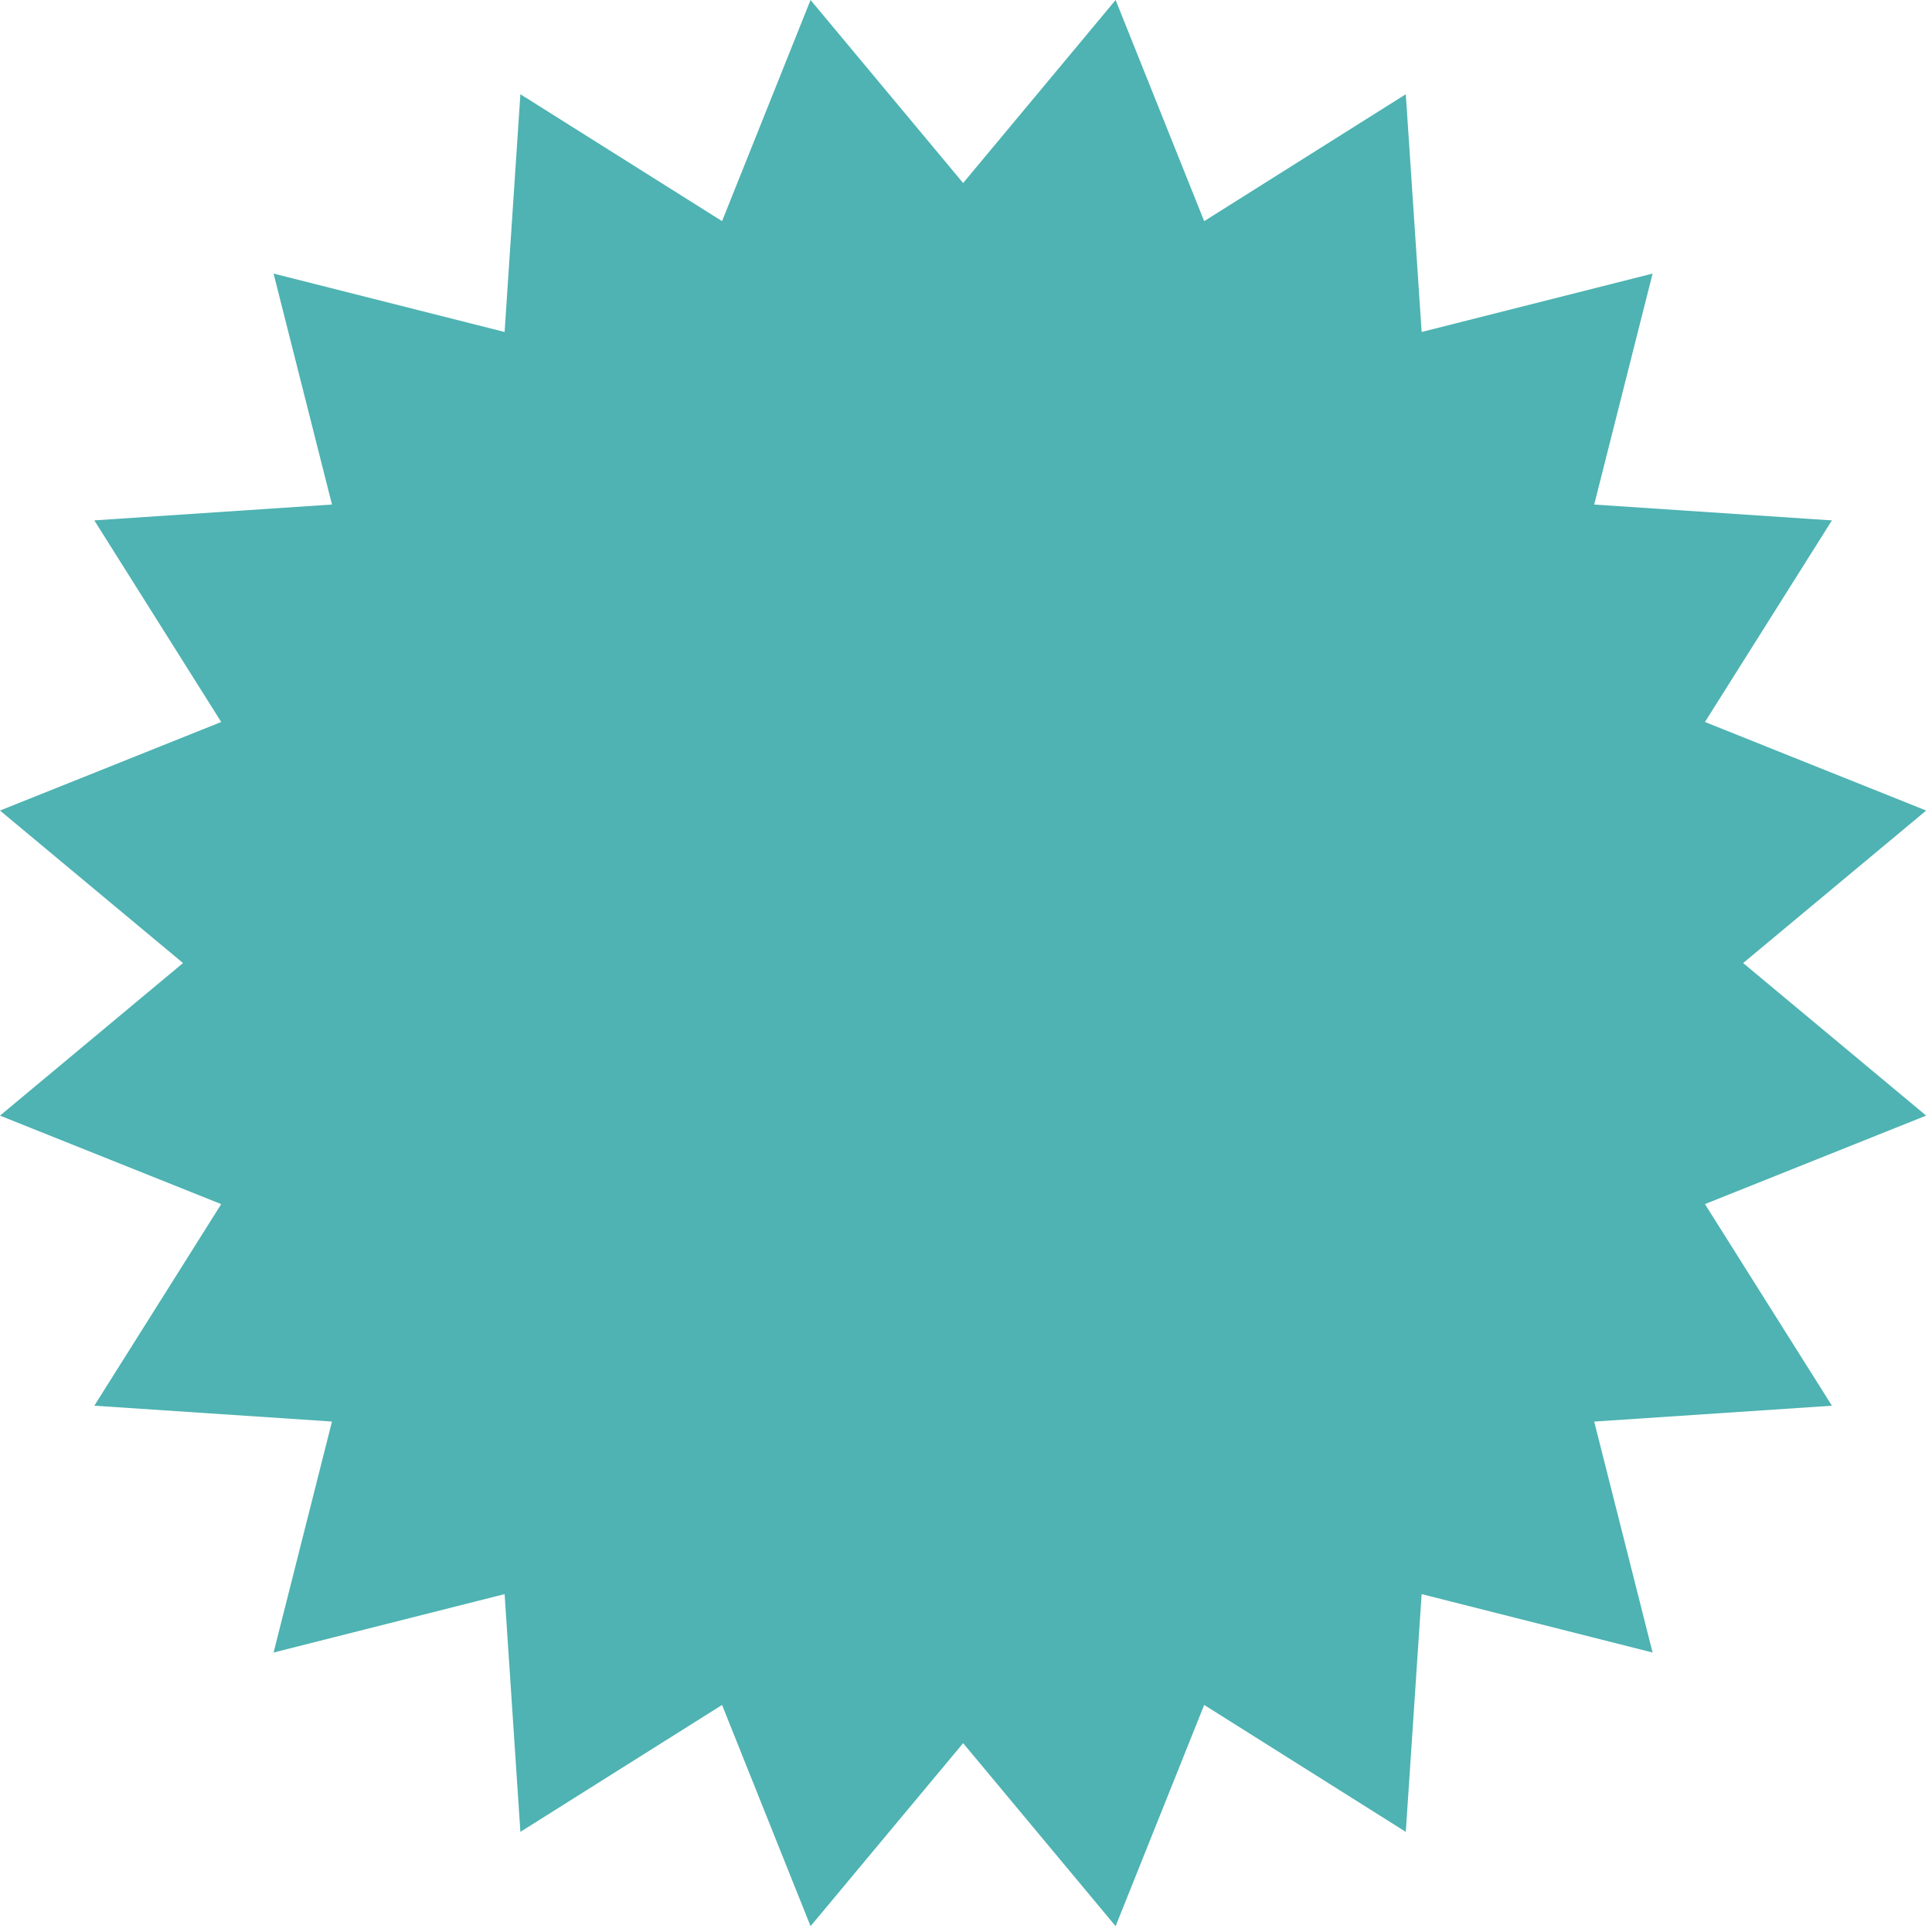
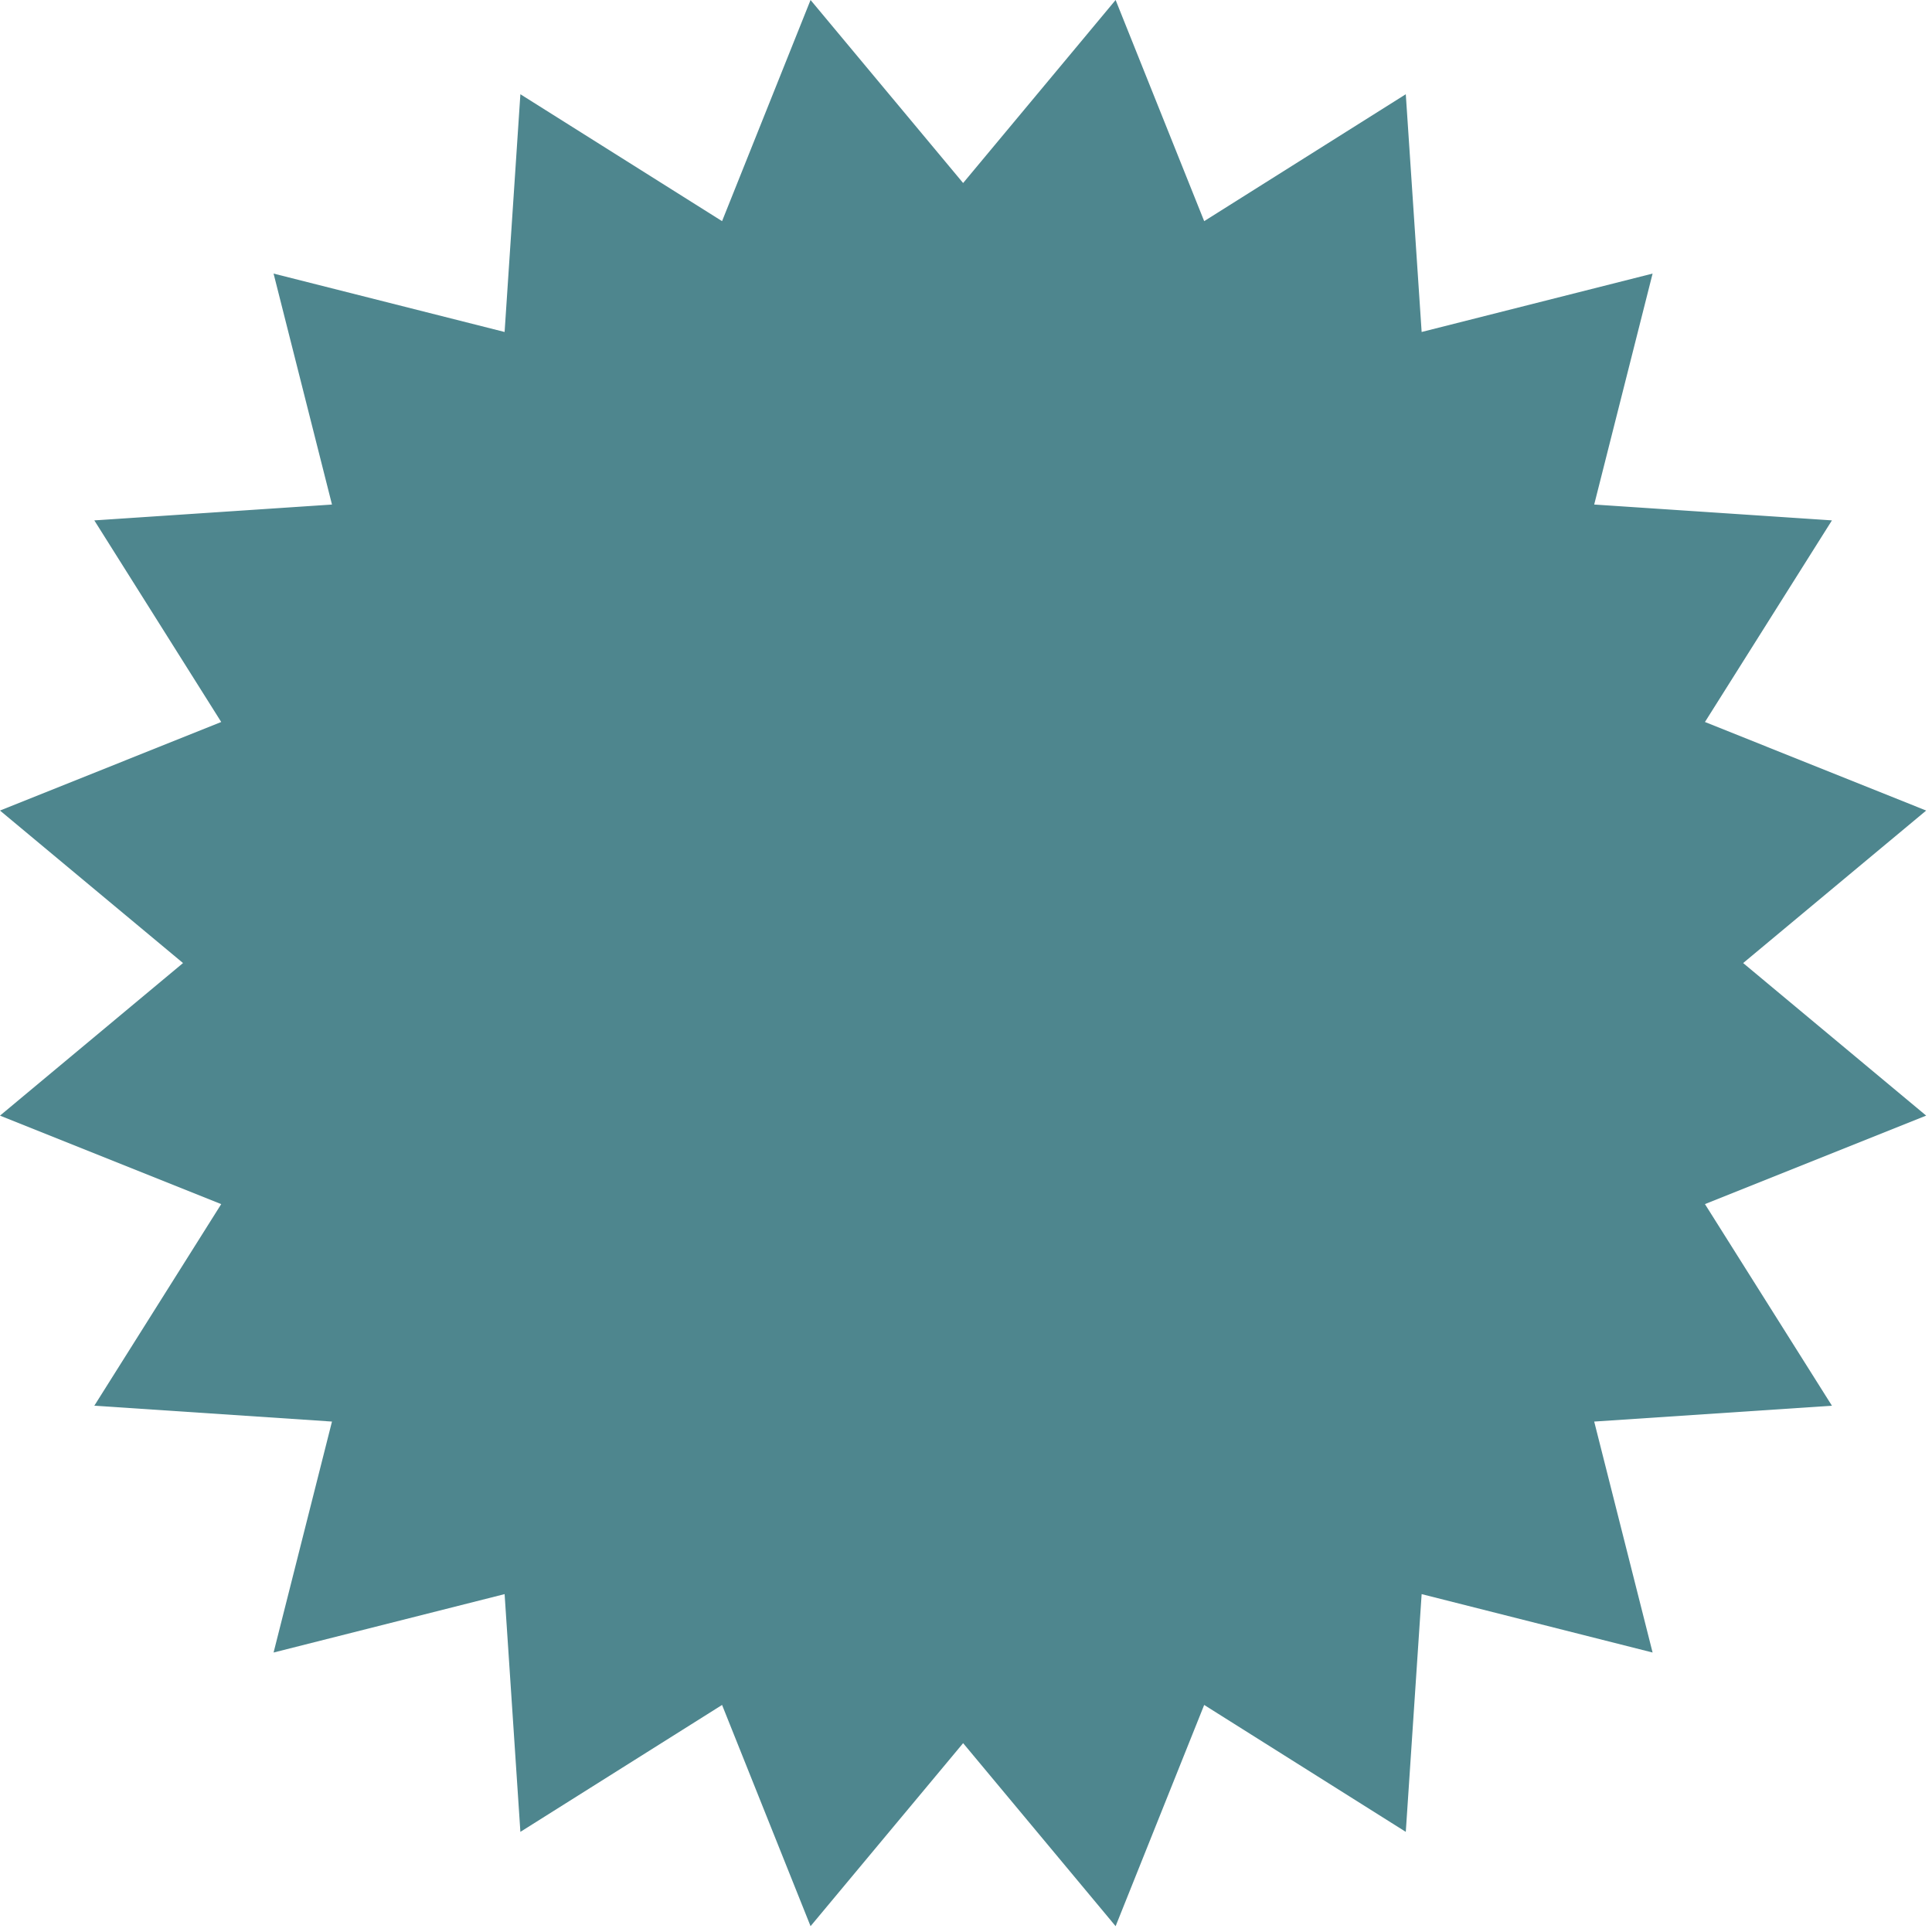
- <svg xmlns="http://www.w3.org/2000/svg" fill="none" height="262" viewBox="0 0 262 262" width="262">
-   <path d="m130.61 24.82 20.68-24.82 12.01 29.99 27.34-17.21 2.15 32.24 31.32-7.92-7.92 31.32 32.24 2.15-17.22 27.34 30 12.01-24.82 20.68 24.82 20.69-30 12 17.22 27.34-32.24 2.15 7.92 31.32-31.32-7.92-2.15 32.24-27.34-17.21-12.01 30-20.68-24.82-20.69 24.82-12-30-27.35 17.21-2.14-32.24-31.33 7.92 7.92-31.32-32.23-2.15 17.21-27.34-30-12 24.82-20.69-24.82-20.68 30-12.01-17.21-27.34 32.23-2.15-7.92-31.32 31.33 7.92 2.14-32.24 27.35 17.21 12-29.99z" fill="#4eb3b2" />
+ <svg xmlns="http://www.w3.org/2000/svg" width="262" height="262" viewBox="0 0 262 262" fill="none">
+   <path d="M130.61 24.82L151.29 0L163.3 29.99L190.64 12.78L192.79 45.02L224.11 37.1L216.19 68.42L248.43 70.57L231.21 97.91L261.21 109.92L236.39 130.6L261.21 151.29L231.21 163.29L248.43 190.63L216.19 192.78L224.11 224.1L192.79 216.18L190.64 248.42L163.3 231.21L151.29 261.21L130.61 236.39L109.92 261.21L97.92 231.21L70.57 248.42L68.43 216.18L37.1 224.1L45.02 192.78L12.79 190.63L30 163.29L0 151.29L24.82 130.6L0 109.92L30 97.91L12.79 70.57L45.02 68.42L37.1 37.1L68.43 45.02L70.57 12.78L97.92 29.99L109.92 0L130.61 24.82Z" fill="#4E868E" />
</svg>
